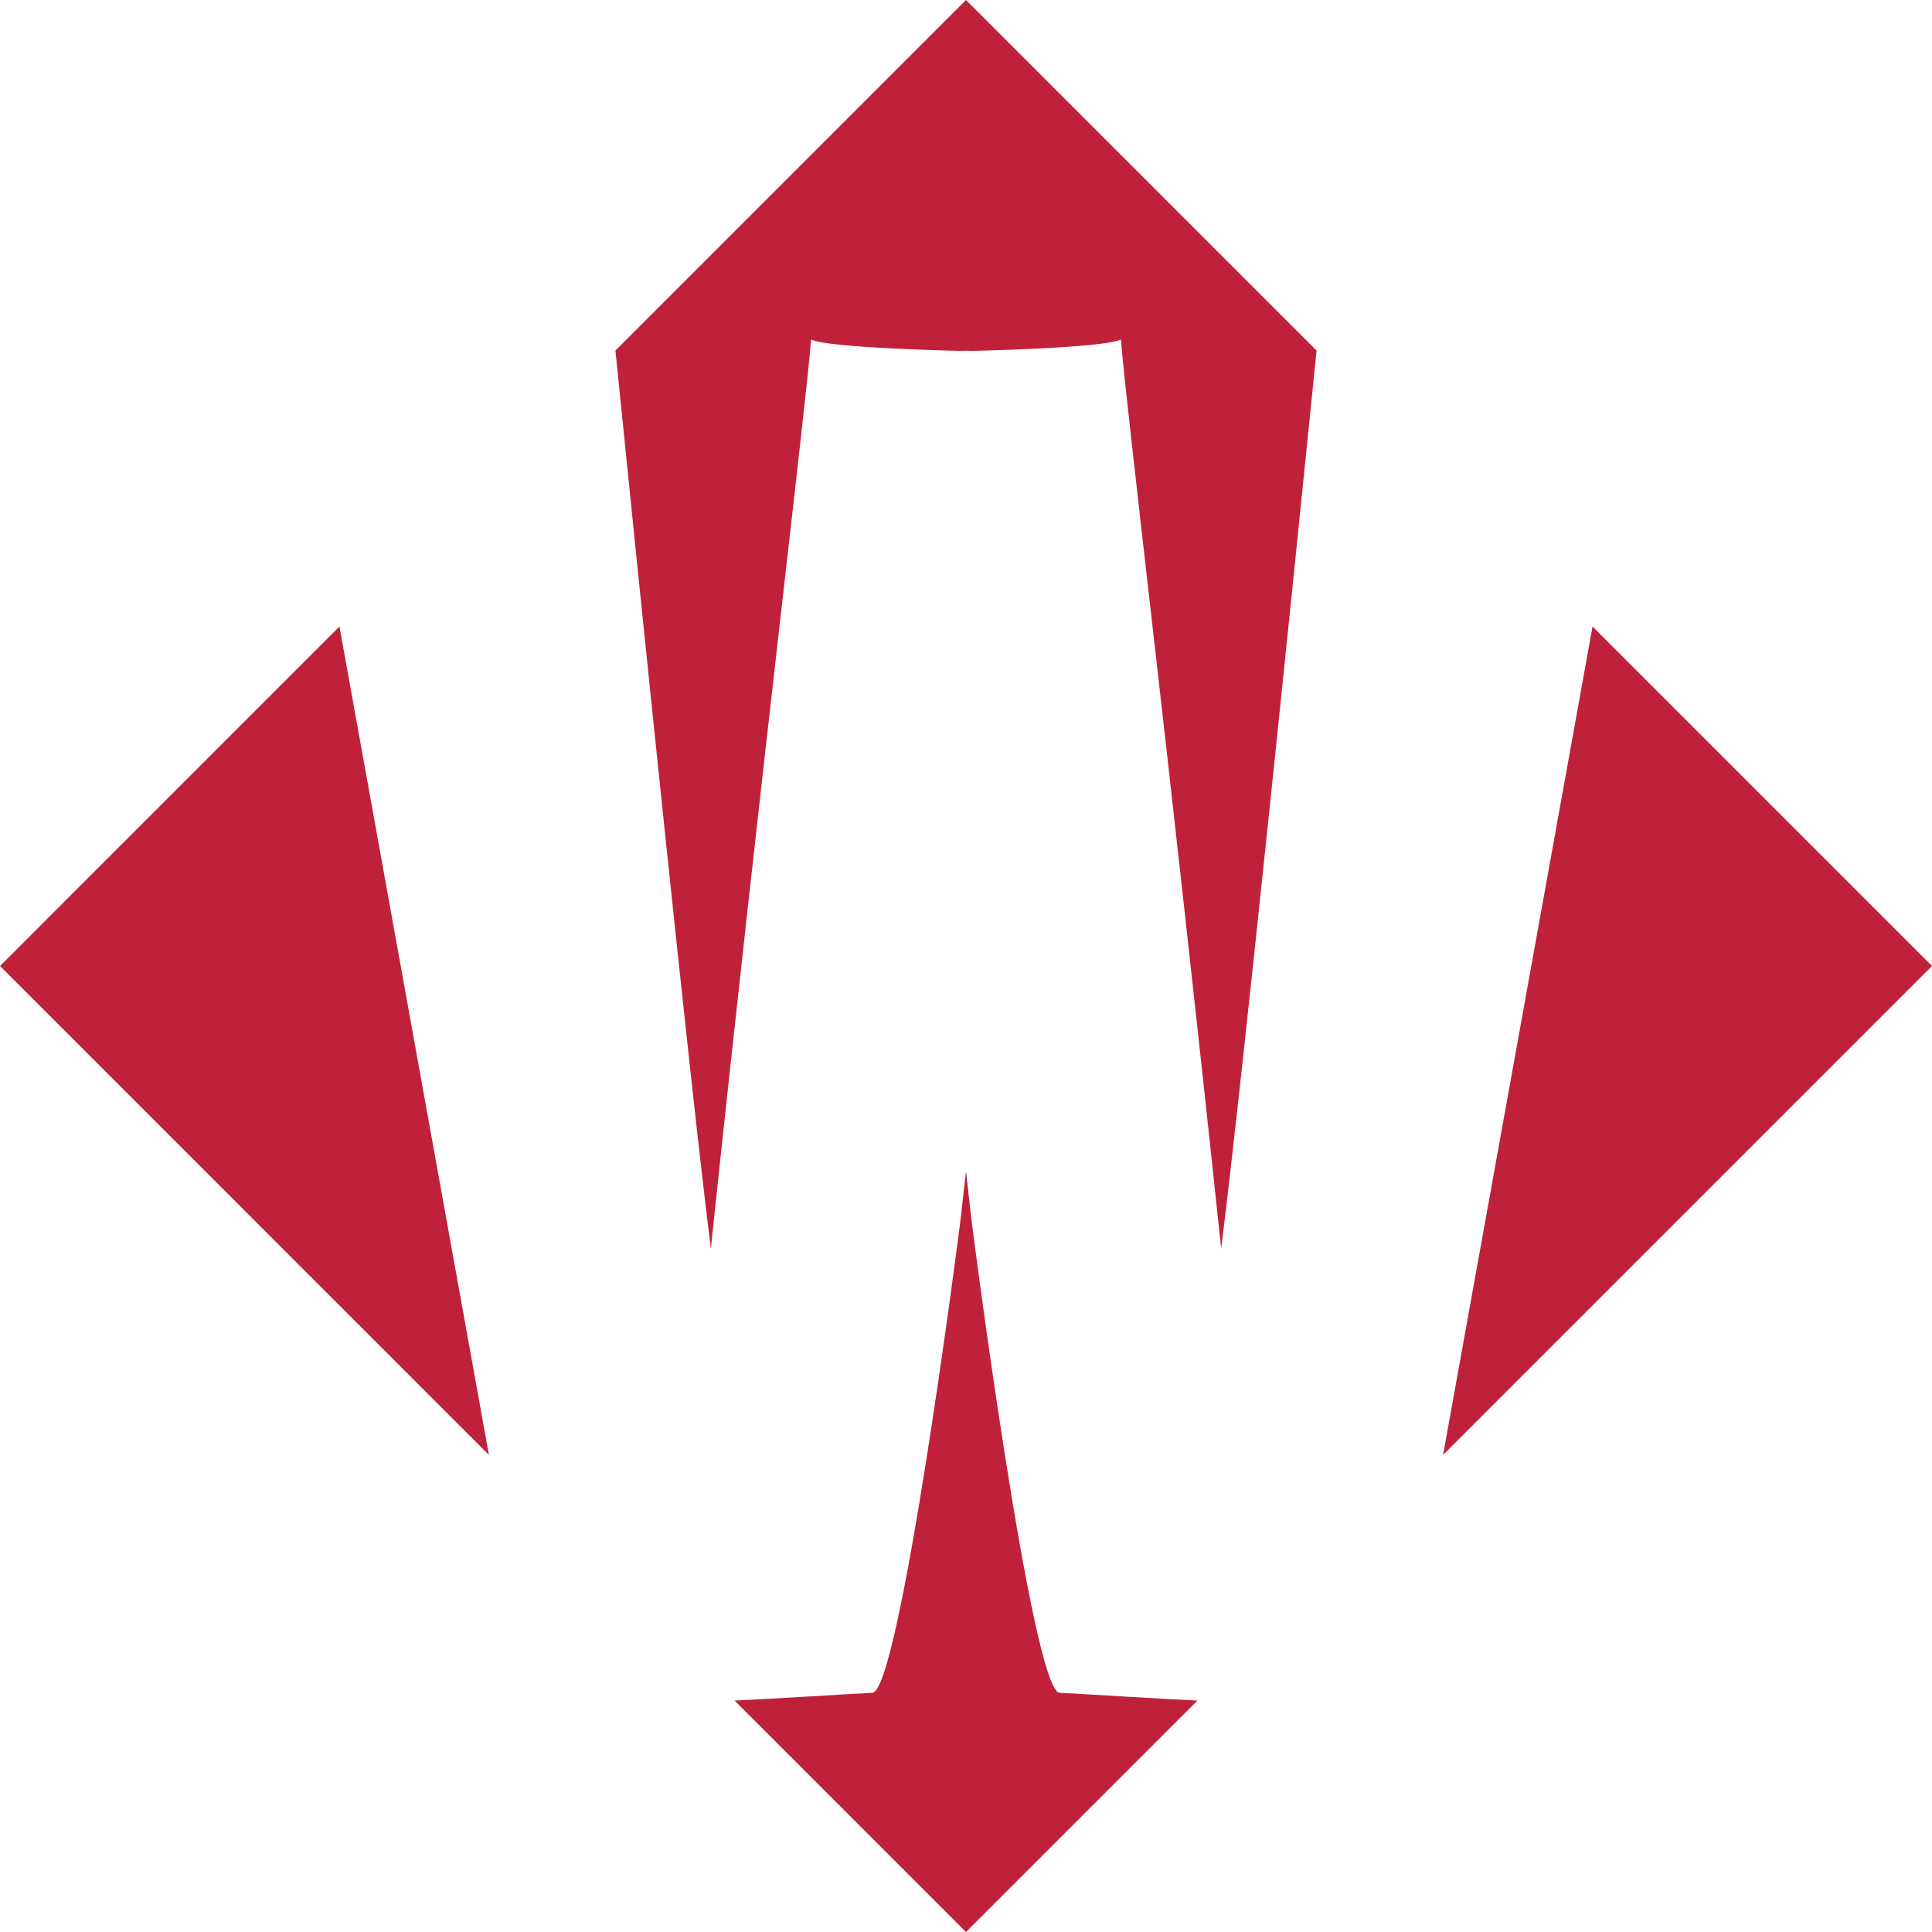
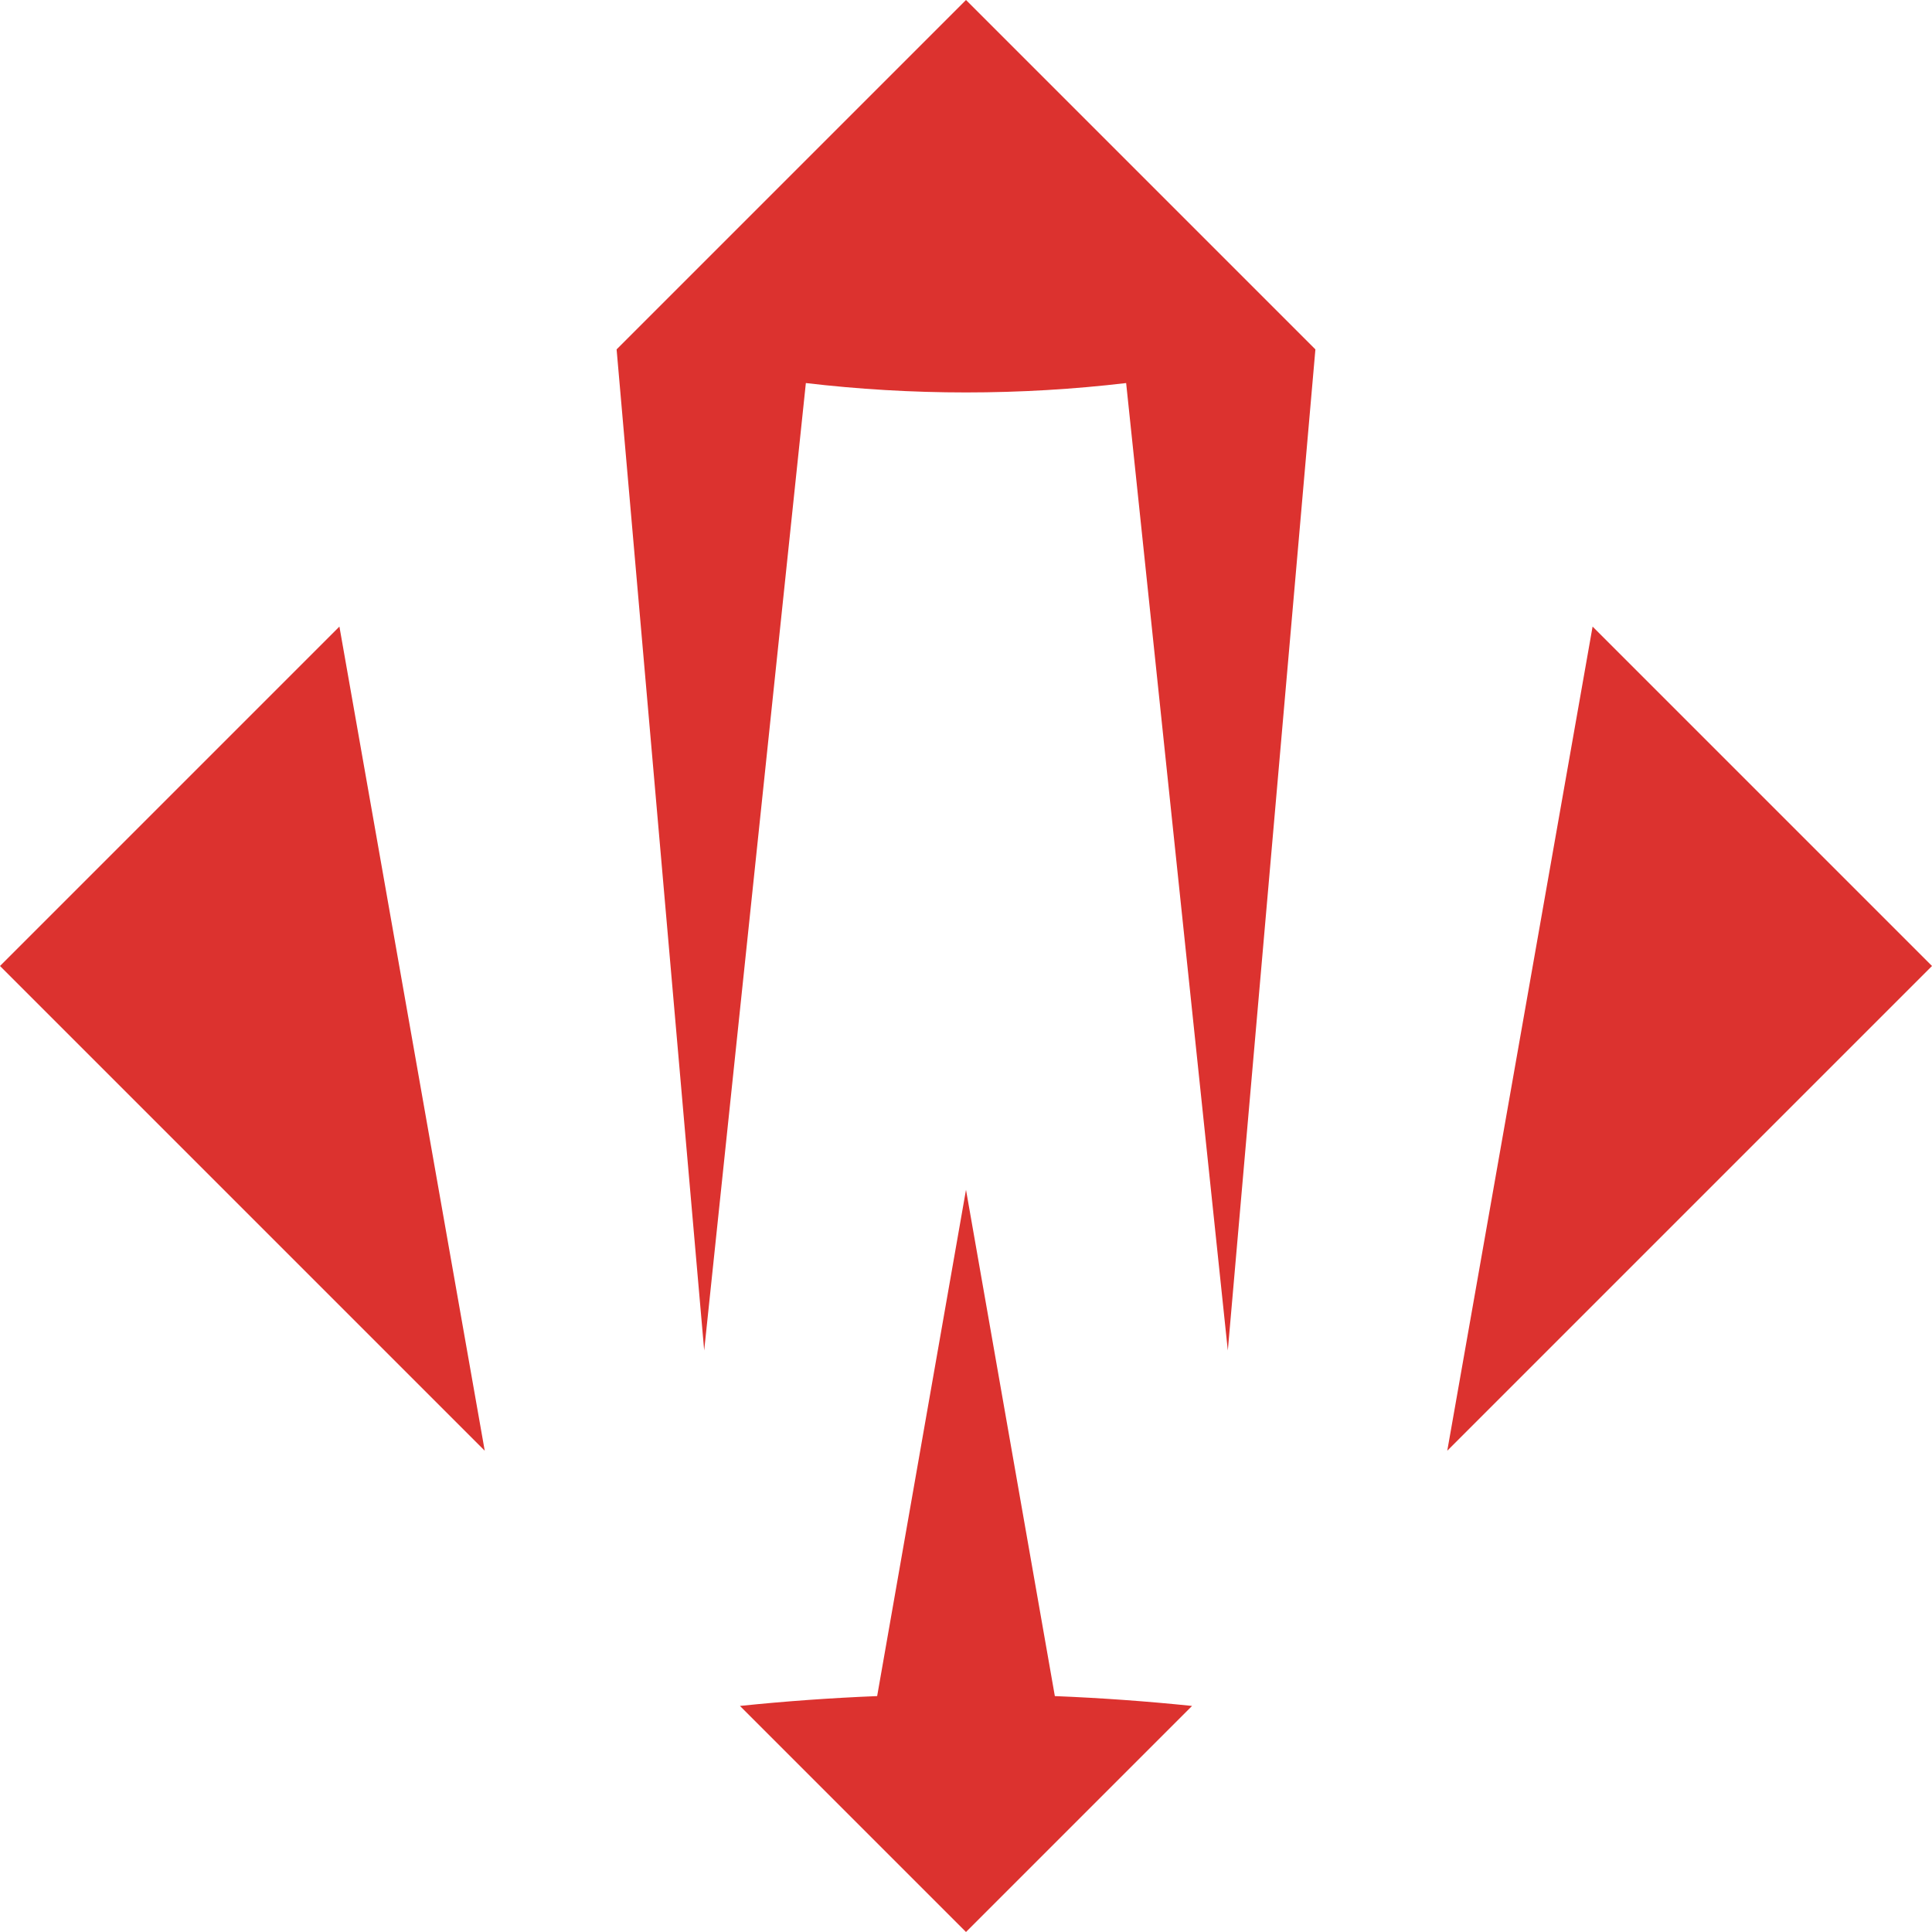
- <svg xmlns="http://www.w3.org/2000/svg" viewBox="0 0 625 625">
-   <g fill="#c0213a">
-     <path d="M0 312.5l158.169 158.17-48.353-267.989-109.815 109.819" />
-     <path d="M312.499.003l-.003-.004-113.406 113.409c7.495 74.162 24.115 237.056 30.865 290.491 16.172-153.311 30.956-274.175 32.43-294.075 5.588 2.794 47.862 3.678 47.862 3.678s.826-.016 2.251-.055c1.427.039 2.254.055 2.254.055s42.275-.884 47.864-3.678c1.472 19.9 16.256 140.764 32.426 294.075 6.754-53.435 23.372-216.329 30.869-290.491l-113.409-113.409-.004.004" />
-     <path d="M314.712 398.024c-.035.349-2.214-19.151-2.214-19.151s-2.176 19.5-2.211 19.151c-.092.983-19.172 148.88-28.047 149.586-14.342.769-28.751 1.758-44.606 2.525l74.863 74.865.002-.001.004.001 74.865-74.865c-15.856-.767-30.265-1.756-44.609-2.525-8.874-.706-27.954-148.604-28.046-149.586" />
-     <path d="M515.183 202.681l-48.351 267.989 158.169-158.17-109.817-109.819" />
+ <svg xmlns="http://www.w3.org/2000/svg" version="1.1" viewBox="0 0 512 512">
+   <g fill="#dc322f">
+     <path d="M163.406,92.594l23.21,265.292l26.946-256.373C227.481,103.15,241.641,104,256,104   c14.358,0,28.519-0.85,42.438-2.486l26.946,256.378l23.21-265.299L256,0L163.406,92.594z" />
+     <polygon points="422.053,166.053 383.541,384.459 512,256  " />
+     <polygon points="0,256 128.459,384.459 89.948,166.052  " />
+     <path d="M256,315.304L232.454,449.48c-12.223,0.494-24.348,1.365-36.364,2.609L256,512l59.91-59.91   c-12.016-1.244-24.141-2.115-36.364-2.609L256,315.304z" />
  </g>
</svg>
